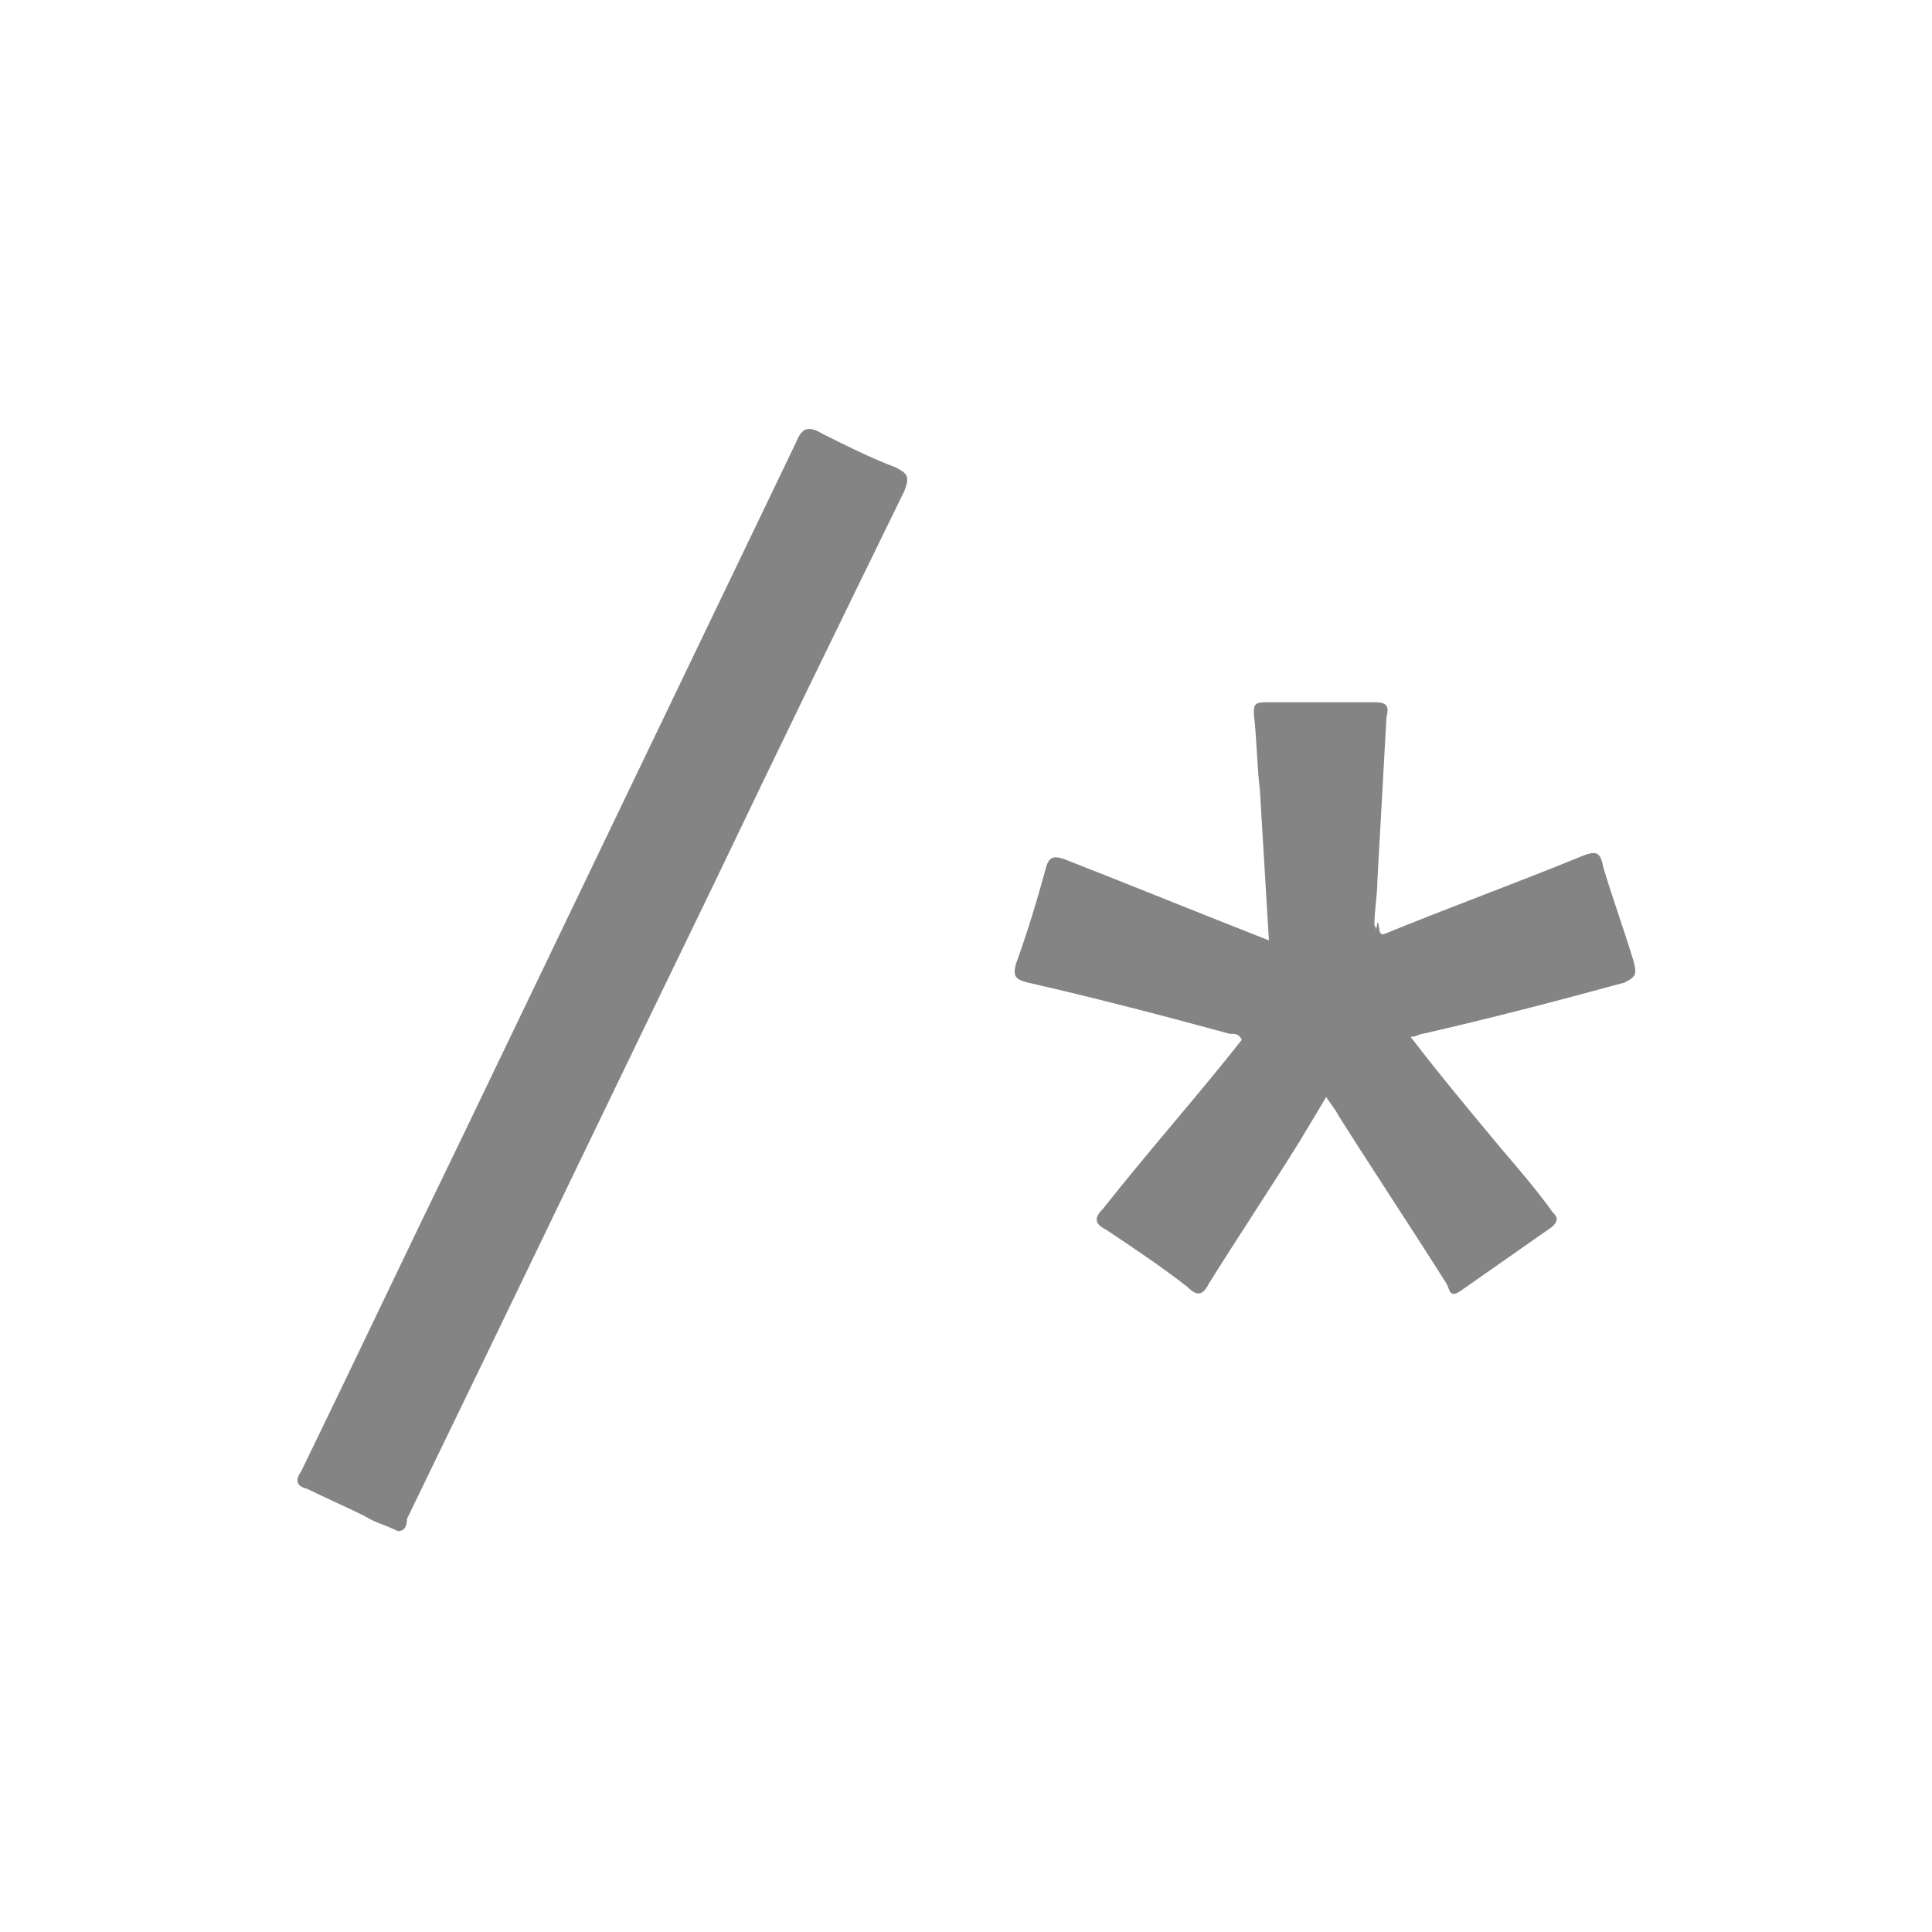
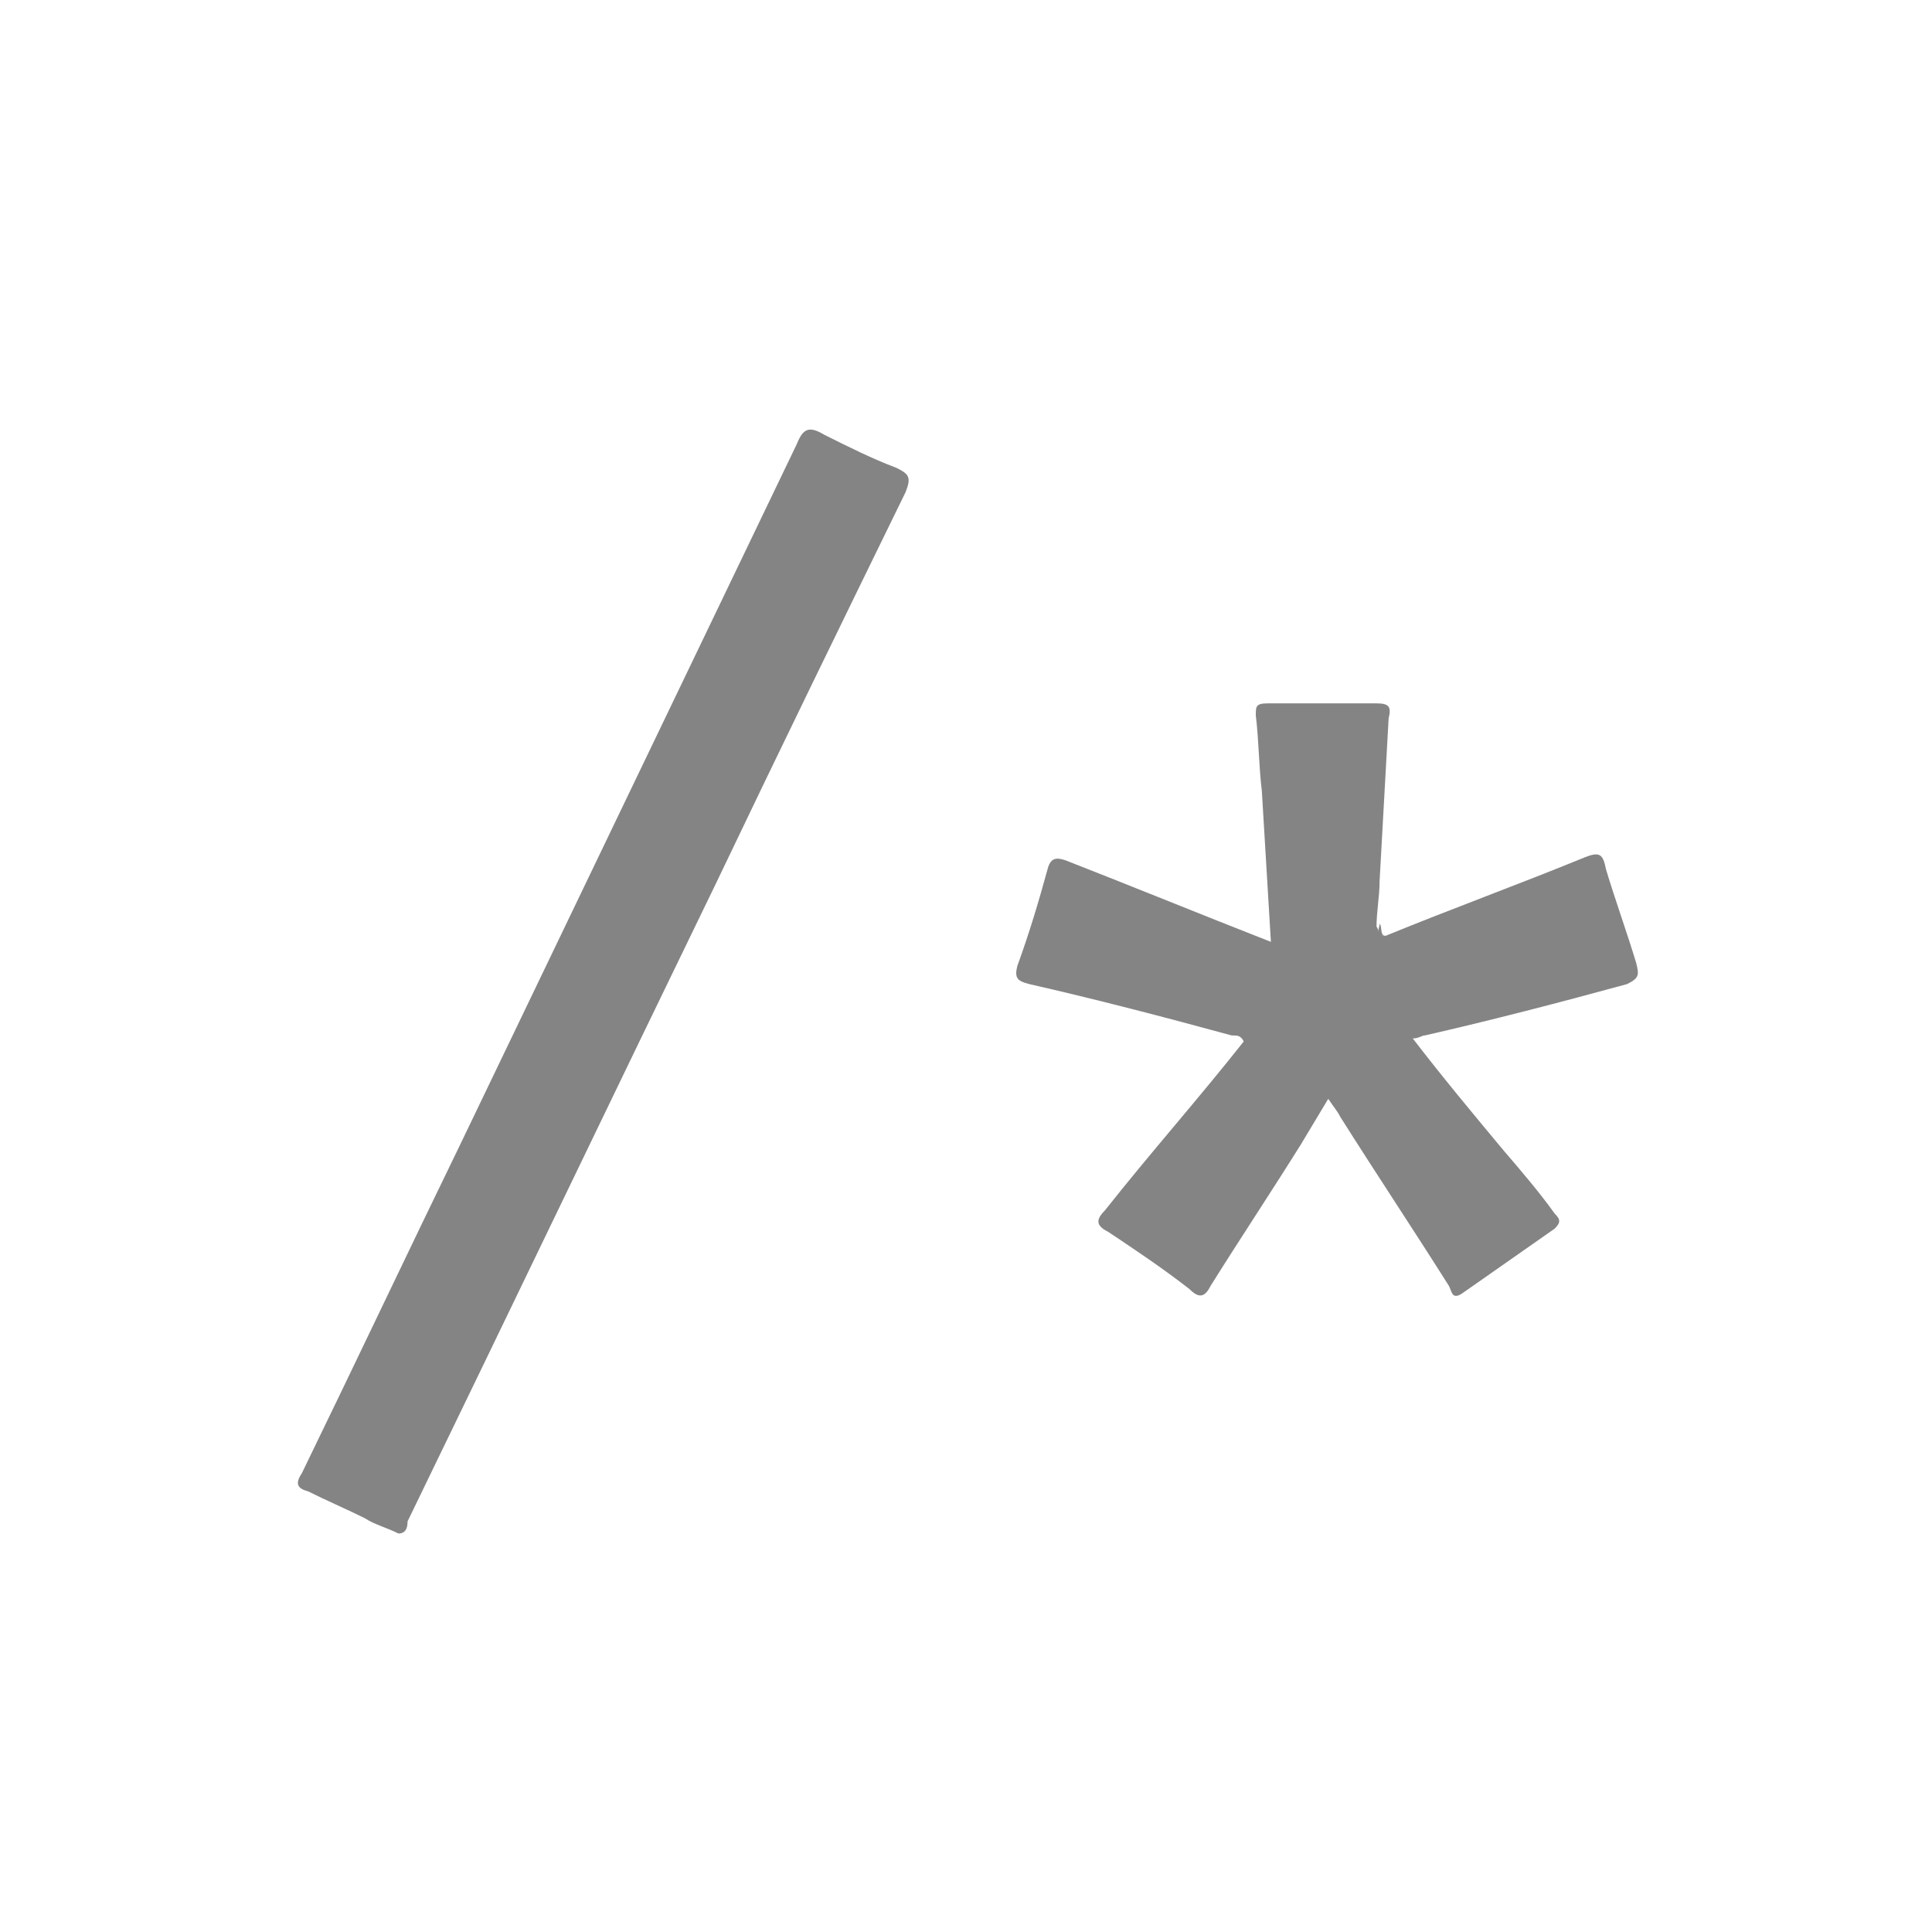
- <svg xmlns="http://www.w3.org/2000/svg" version="1.1" id="Layer_1" x="0px" y="0px" width="64.1px" height="64.1px" viewBox="0 0 64.1 64.1" enable-background="new 0 0 64.1 64.1" xml:space="preserve">
+ <svg xmlns="http://www.w3.org/2000/svg" version="1.1" id="Layer_1" x="0px" y="0px" width="64px" height="64px" viewBox="0 0 64 64" enable-background="new 0 0 64 64" xml:space="preserve">
  <g>
    <g>
      <path fill="#848484" d="M45.9,31c2.2-0.9,4.4-1.7,6.601-2.601c0.5-0.199,0.6-0.1,0.7,0.4c0.3,1,0.699,2.1,1,3.1    c0.1,0.4,0.1,0.5-0.301,0.7C51.7,33.2,49.4,33.8,47.2,34.3c-0.101,0-0.2,0.1-0.4,0.1c1,1.301,2,2.5,3,3.7    c0.6,0.7,1.2,1.4,1.7,2.101c0.2,0.199,0.2,0.3,0,0.5c-1,0.699-2,1.399-3,2.1c-0.4,0.3-0.4,0-0.5-0.2C46.8,40.7,45.6,38.9,44.4,37    C44.3,36.8,44.2,36.7,44,36.4c-0.3,0.5-0.601,1-0.9,1.5c-1,1.601-2,3.101-3,4.7C39.9,43,39.7,43,39.4,42.7    C38.5,42,37.6,41.4,36.7,40.8c-0.4-0.2-0.4-0.4-0.101-0.7c1.5-1.899,3.101-3.7,4.601-5.6c-0.101-0.2-0.2-0.2-0.4-0.2    c-2.2-0.6-4.5-1.2-6.7-1.7C33.7,32.5,33.6,32.4,33.7,32c0.399-1.101,0.699-2.101,1-3.2c0.1-0.4,0.3-0.4,0.6-0.3    c2.3,0.899,4.5,1.8,6.8,2.7c-0.1-1.7-0.2-3.301-0.3-5c-0.1-0.801-0.1-1.7-0.2-2.5c0-0.301,0-0.4,0.4-0.4c1.2,0,2.399,0,3.6,0    c0.4,0,0.5,0.1,0.4,0.5c-0.101,1.8-0.2,3.6-0.3,5.4c0,0.5-0.101,1-0.101,1.5C45.7,30.8,45.6,31,45.9,31z" />
      <path fill="#848484" d="M13.2,50.8c-0.4-0.2-0.801-0.3-1.101-0.5c-0.6-0.3-1.3-0.6-1.899-0.9c-0.4-0.1-0.4-0.3-0.2-0.6    c1.8-3.7,3.5-7.3,5.3-11c3.7-7.7,7.4-15.4,11.1-23.1c0.2-0.5,0.4-0.601,0.9-0.301c0.8,0.4,1.6,0.801,2.4,1.101    c0.399,0.2,0.5,0.3,0.3,0.8c-2.101,4.3-4.2,8.6-6.3,13c-3.4,7-6.801,14.1-10.2,21.1C13.5,50.5,13.5,50.8,13.2,50.8z" />
      <path fill="#848484" d="M45.9,31C45.5,31,45.7,30.8,45.7,30.6C45.8,30.7,45.7,31,45.9,31z" />
    </g>
  </g>
</svg>
